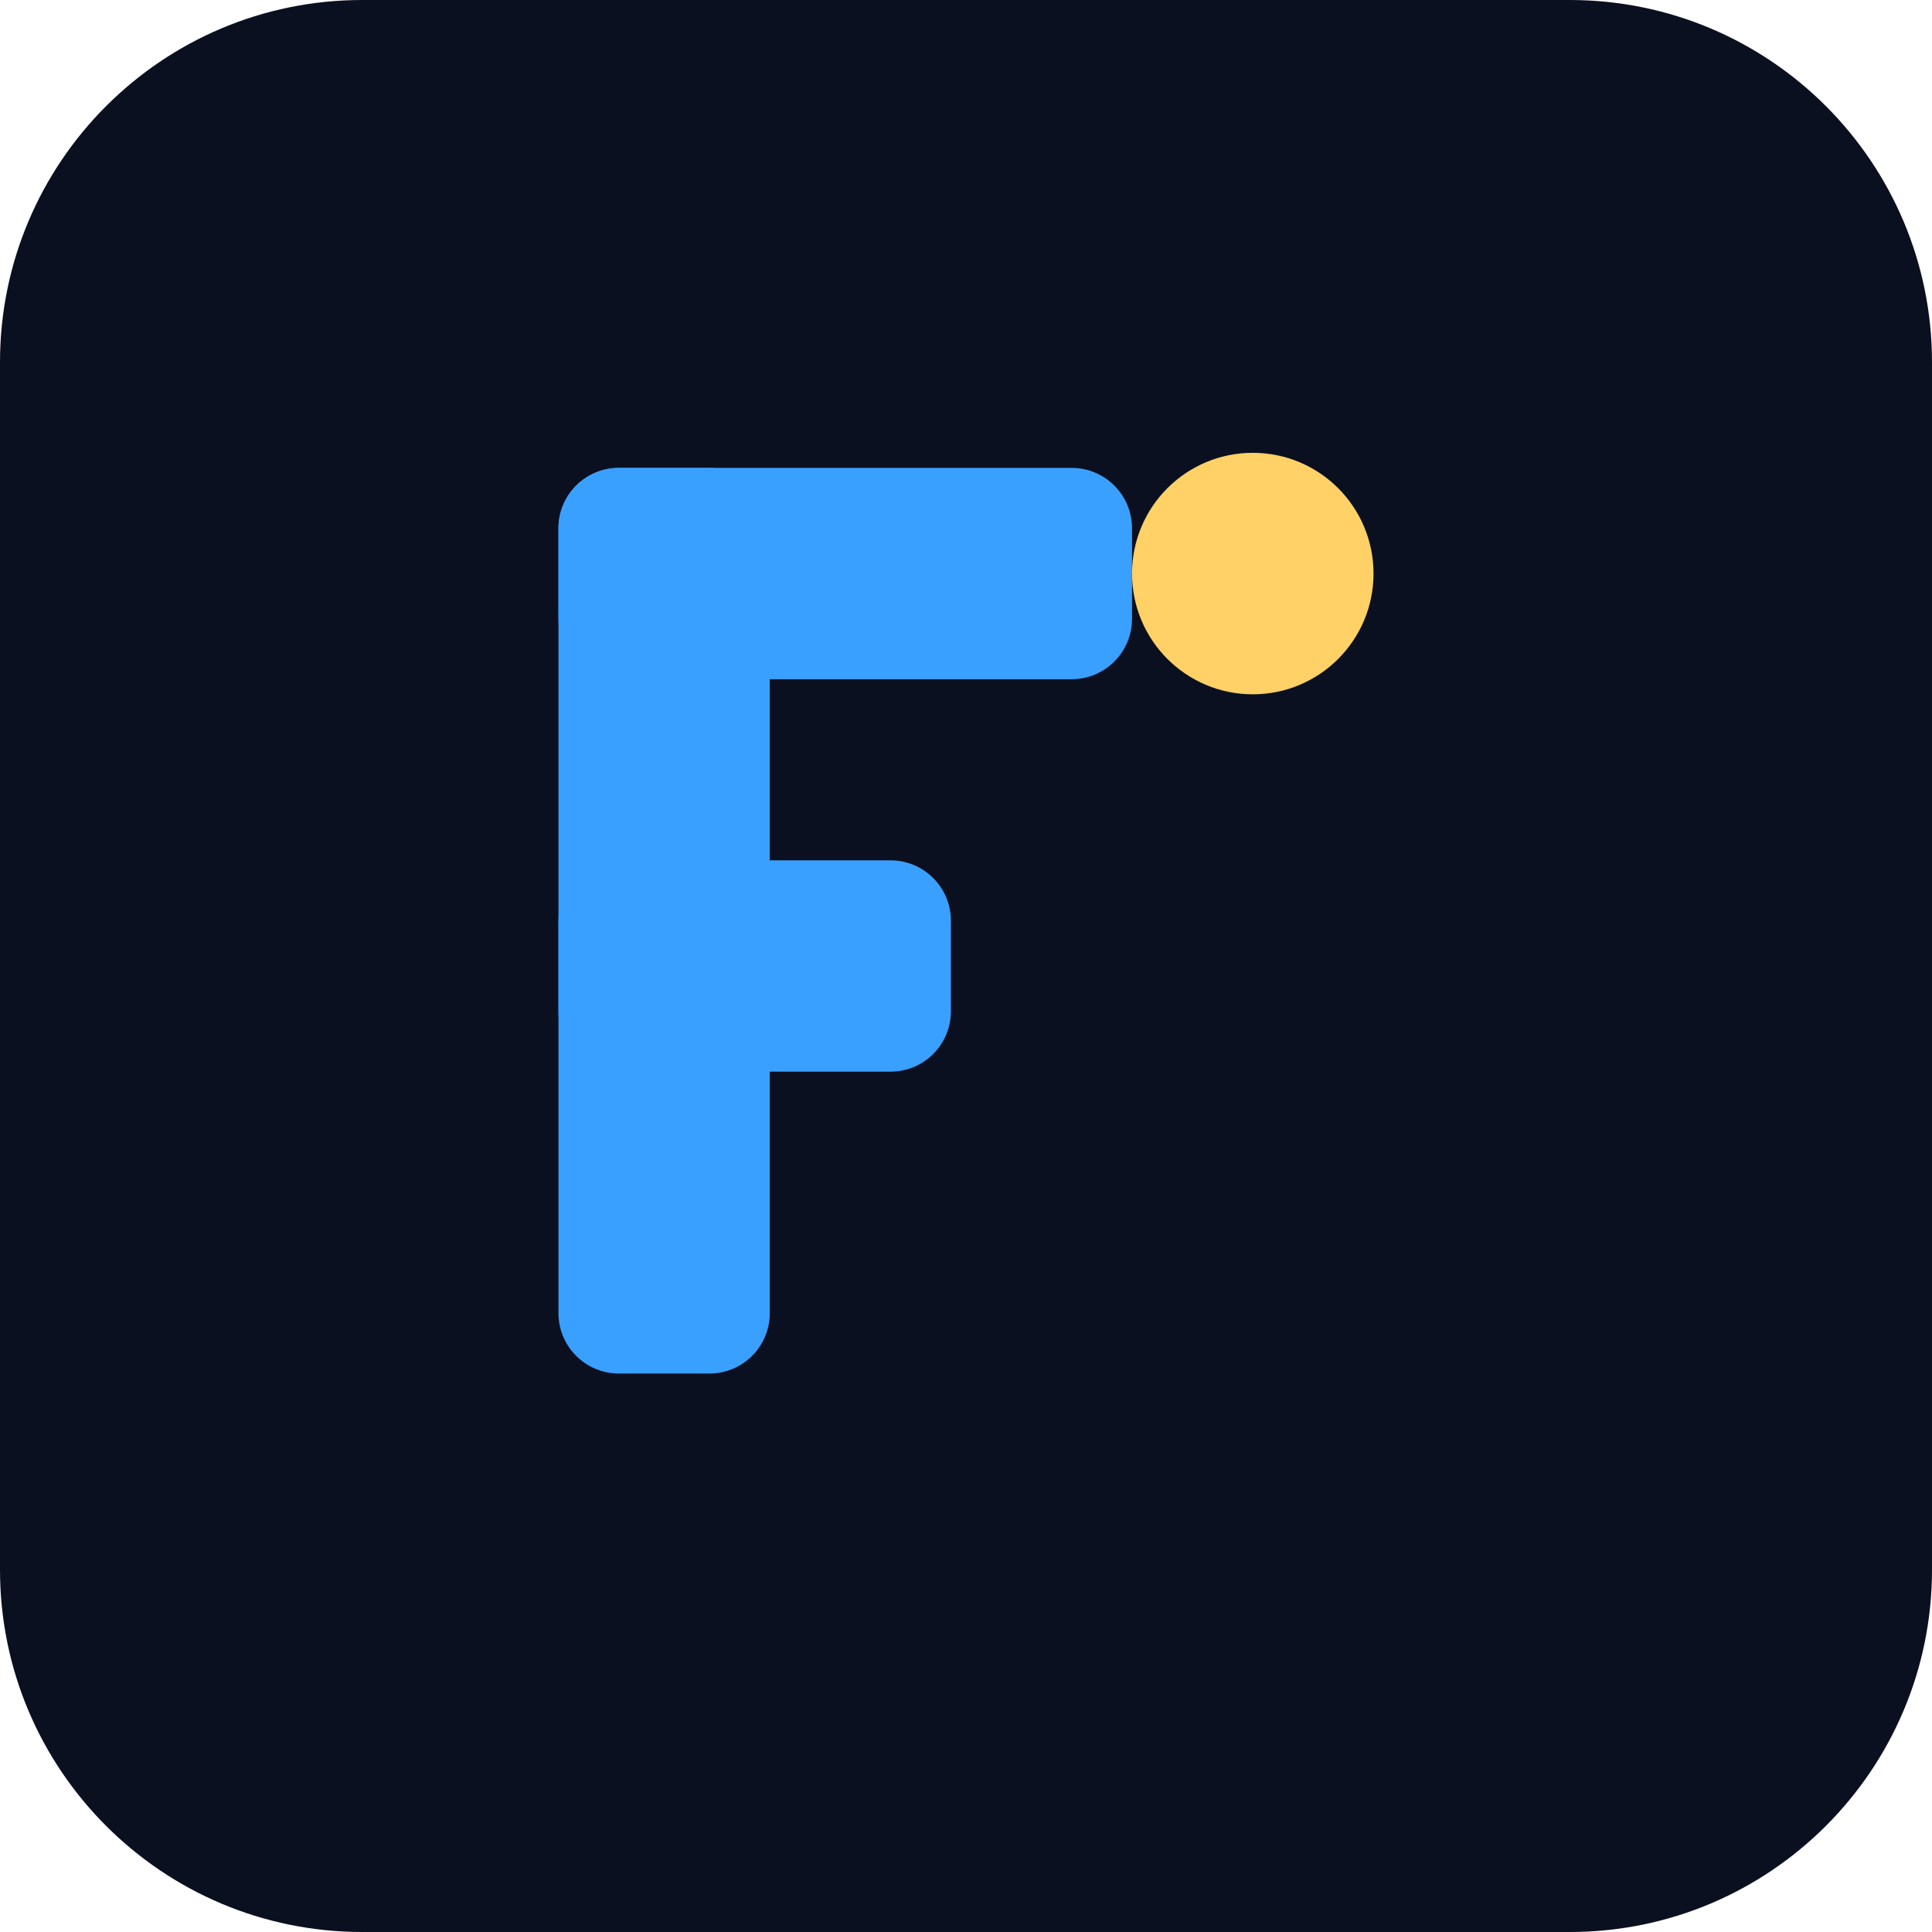
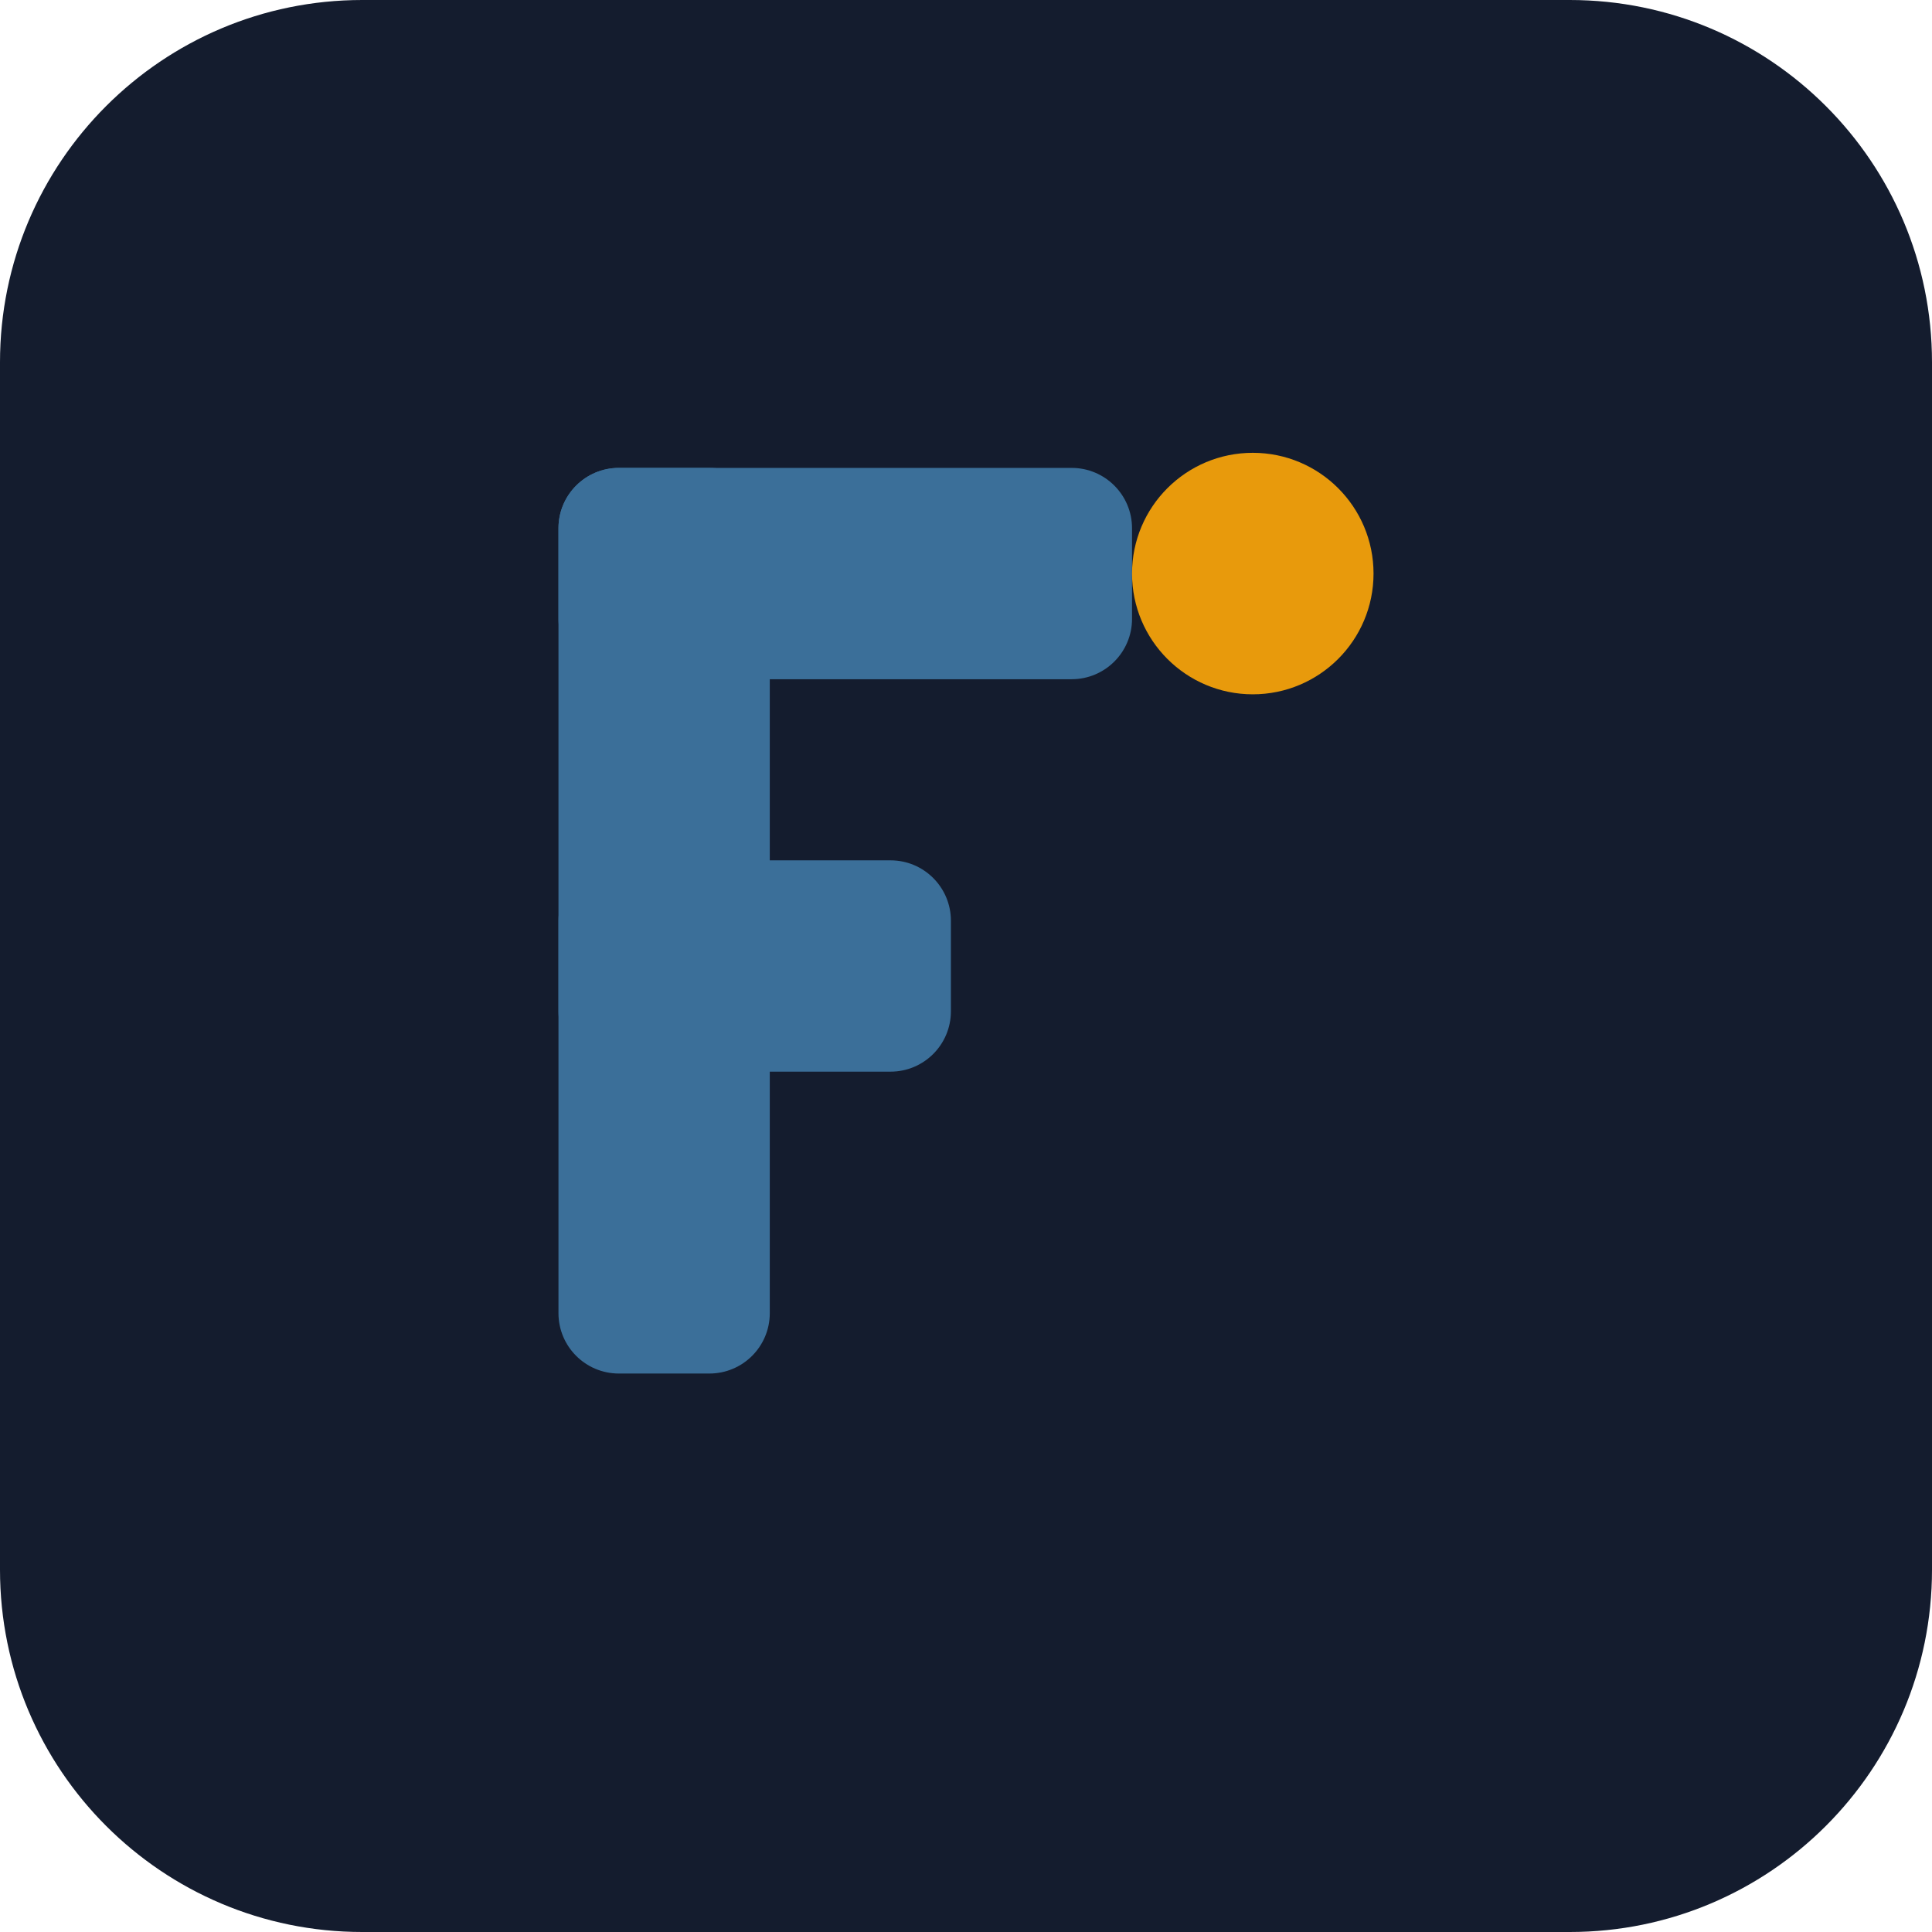
<svg xmlns="http://www.w3.org/2000/svg" viewBox="0 0 256 256">
-   <rect width="256" height="256" rx="48" fill="#0b1020" />
+   <rect width="256" height="256" rx="48" fill="#141c2e" />
  <g transform="translate(38,38)">
-     <rect x="36" y="24" width="28" height="120" rx="8" fill="#3aa0ff" />
-     <rect x="36" y="24" width="76" height="28" rx="8" fill="#3aa0ff" />
-     <rect x="36" y="76" width="52" height="28" rx="8" fill="#3aa0ff" />
-     <circle cx="128" cy="38" r="16" fill="#ffd166" />
+     <rect x="36" y="24" width="28" height="120" rx="8" fill="#3b6f99" />
+     <rect x="36" y="24" width="76" height="28" rx="8" fill="#3b6f99" />
+     <rect x="36" y="76" width="52" height="28" rx="8" fill="#3b6f99" />
+     <circle cx="128" cy="38" r="16" fill="#e89a0c" />
  </g>
</svg>
